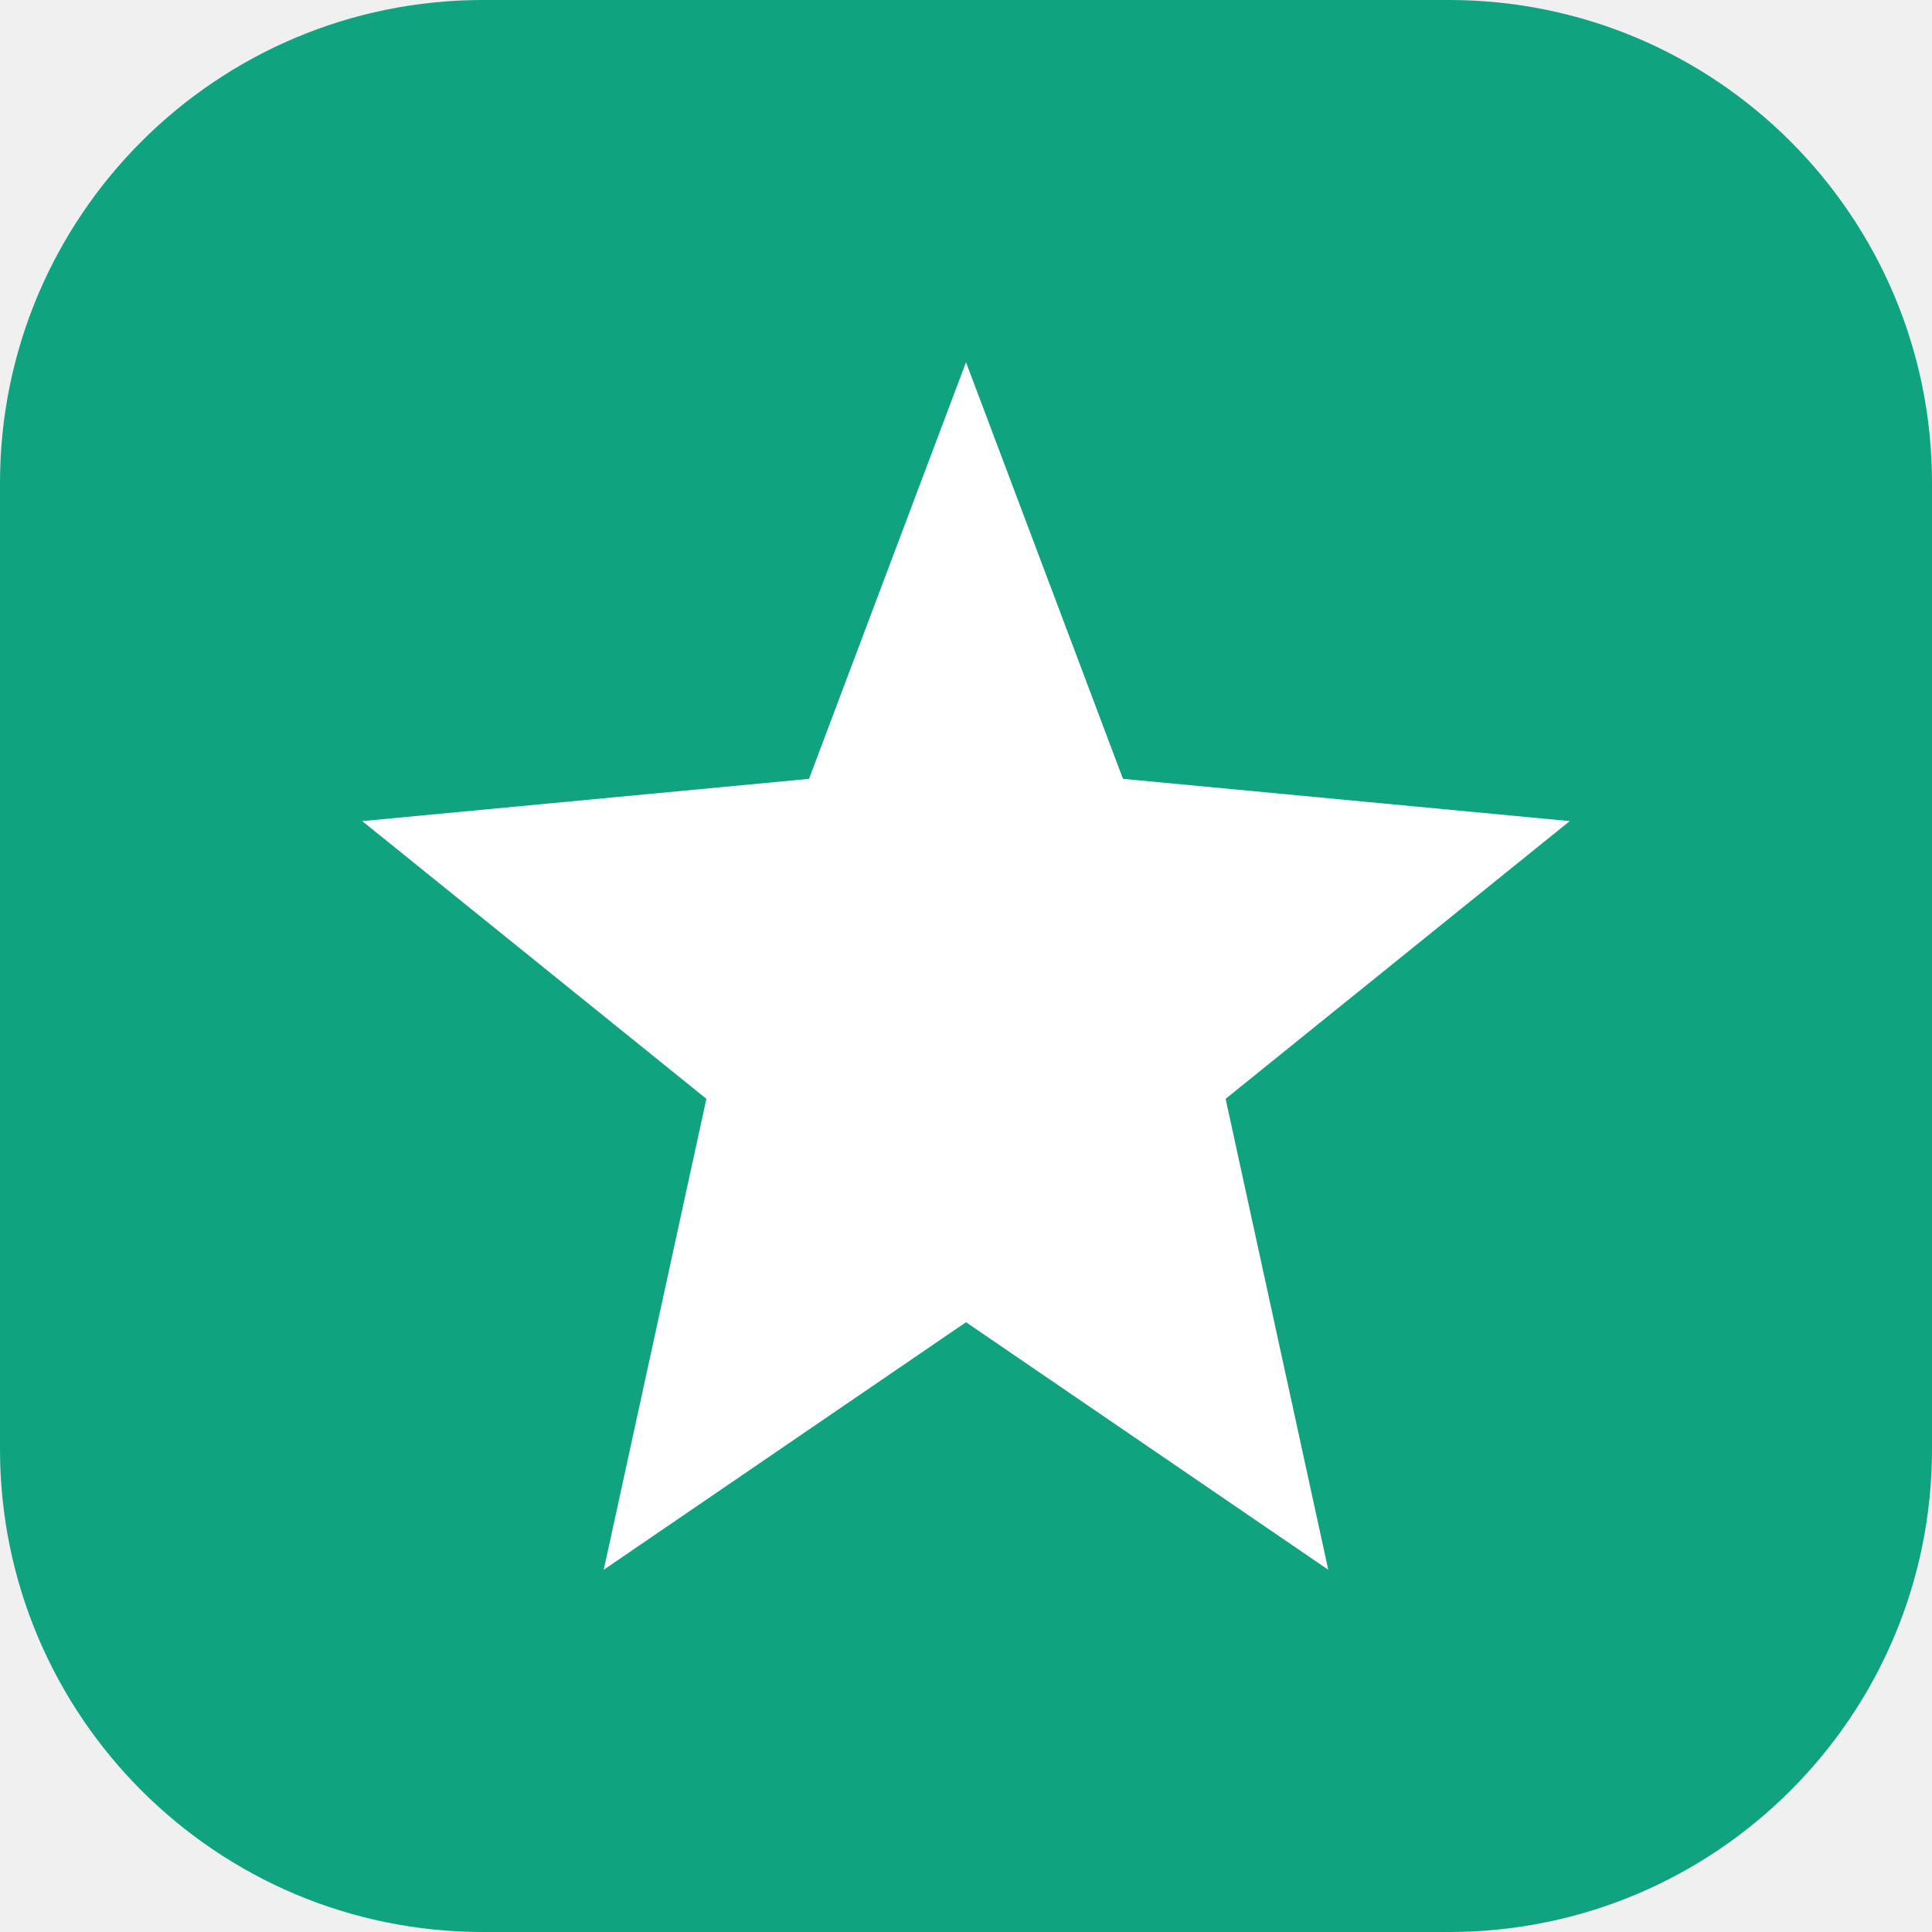
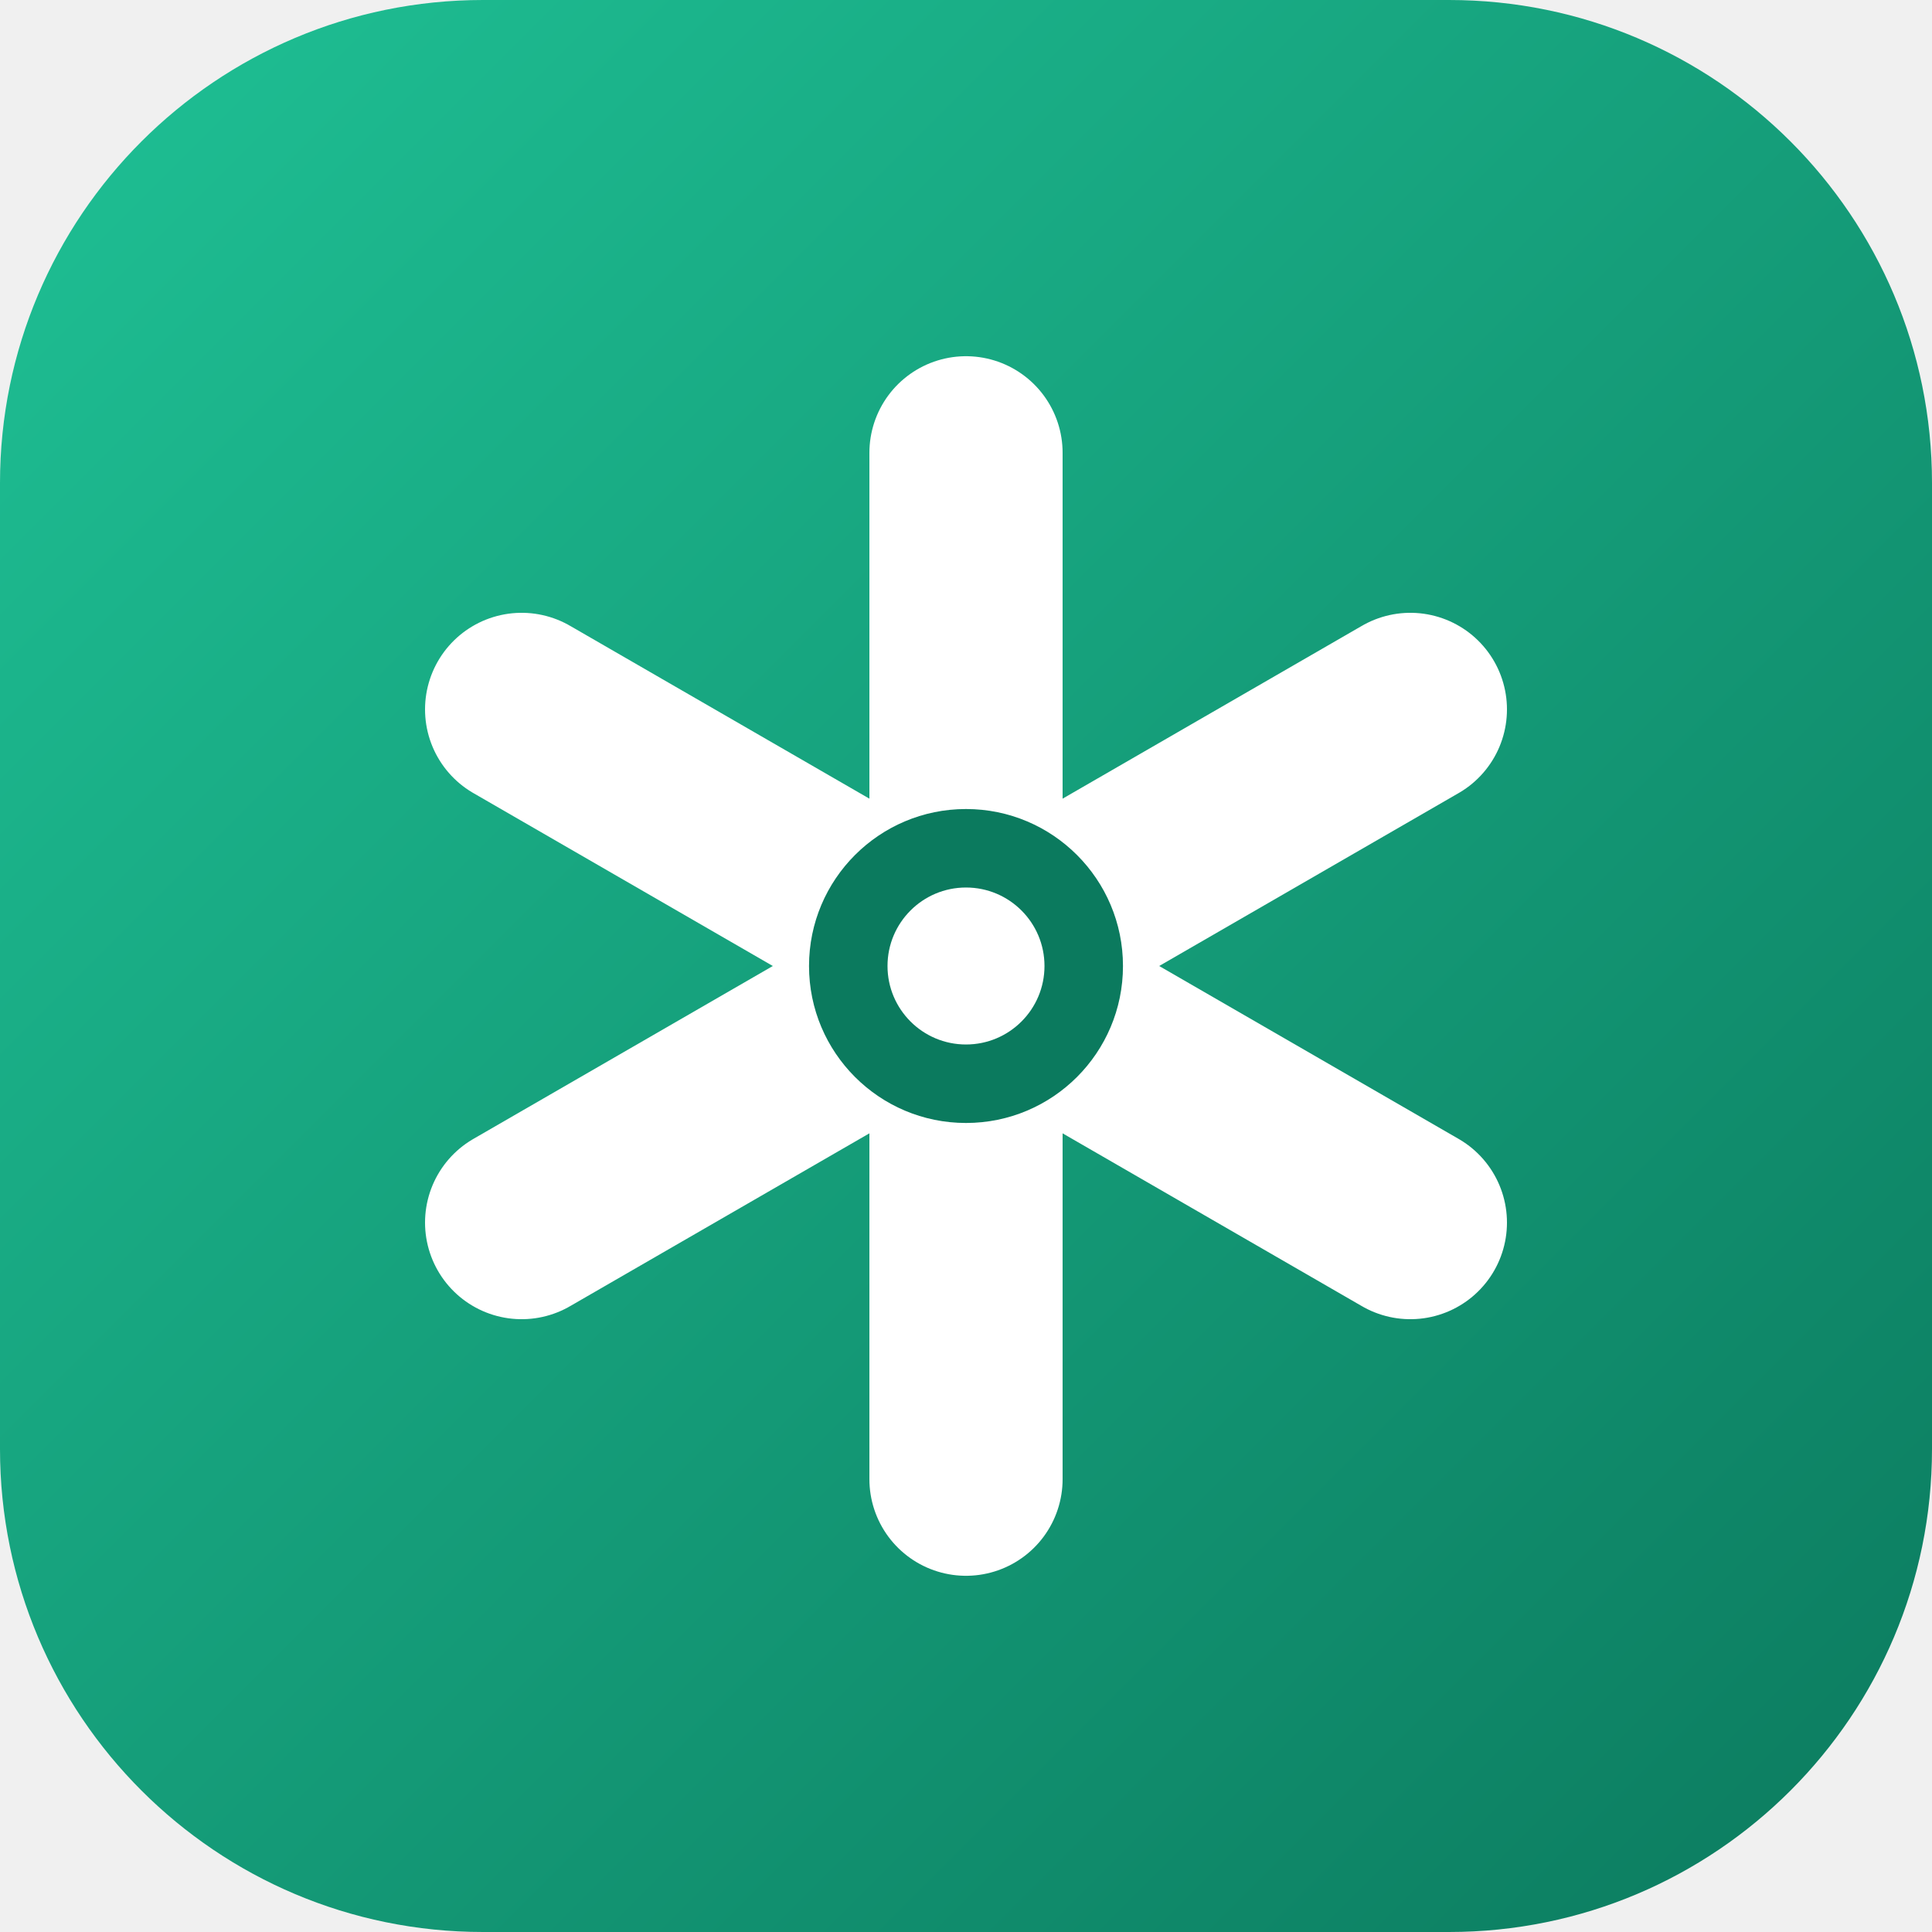
<svg xmlns="http://www.w3.org/2000/svg" viewBox="0 0 32 32">
-   <rect width="32" height="32" rx="8" fill="#10a37f" />
-   <path d="M16 6l2.6 6.9L26 13.6l-5.7 4.6L22 26l-6-4.1L10 26l1.7-7.8L6 13.6l7.4-.7z" fill="#fff" />
+   <defs>
+     <linearGradient id="g" x1="0" y1="0" x2="1" y2="1">
+       <stop offset="0" stop-color="#1fc195" />
+       <stop offset="1" stop-color="#0b7a5e" />
+     </linearGradient>
+   </defs>
+   <rect width="32" height="32" rx="8" fill="url(#g)" />
+   <g stroke="#fff" stroke-width="3.2" stroke-linecap="round">
+     <path d="M16 7.5v17" />
+     <path d="M8.64 11.75l14.72 8.5" />
+     <path d="M8.64 20.25l14.72-8.5" />
+   </g>
+   <circle cx="16" cy="16" r="2.6" fill="#0b7a5e" />
+   <circle cx="16" cy="16" r="1.3" fill="#fff" />
</svg>
